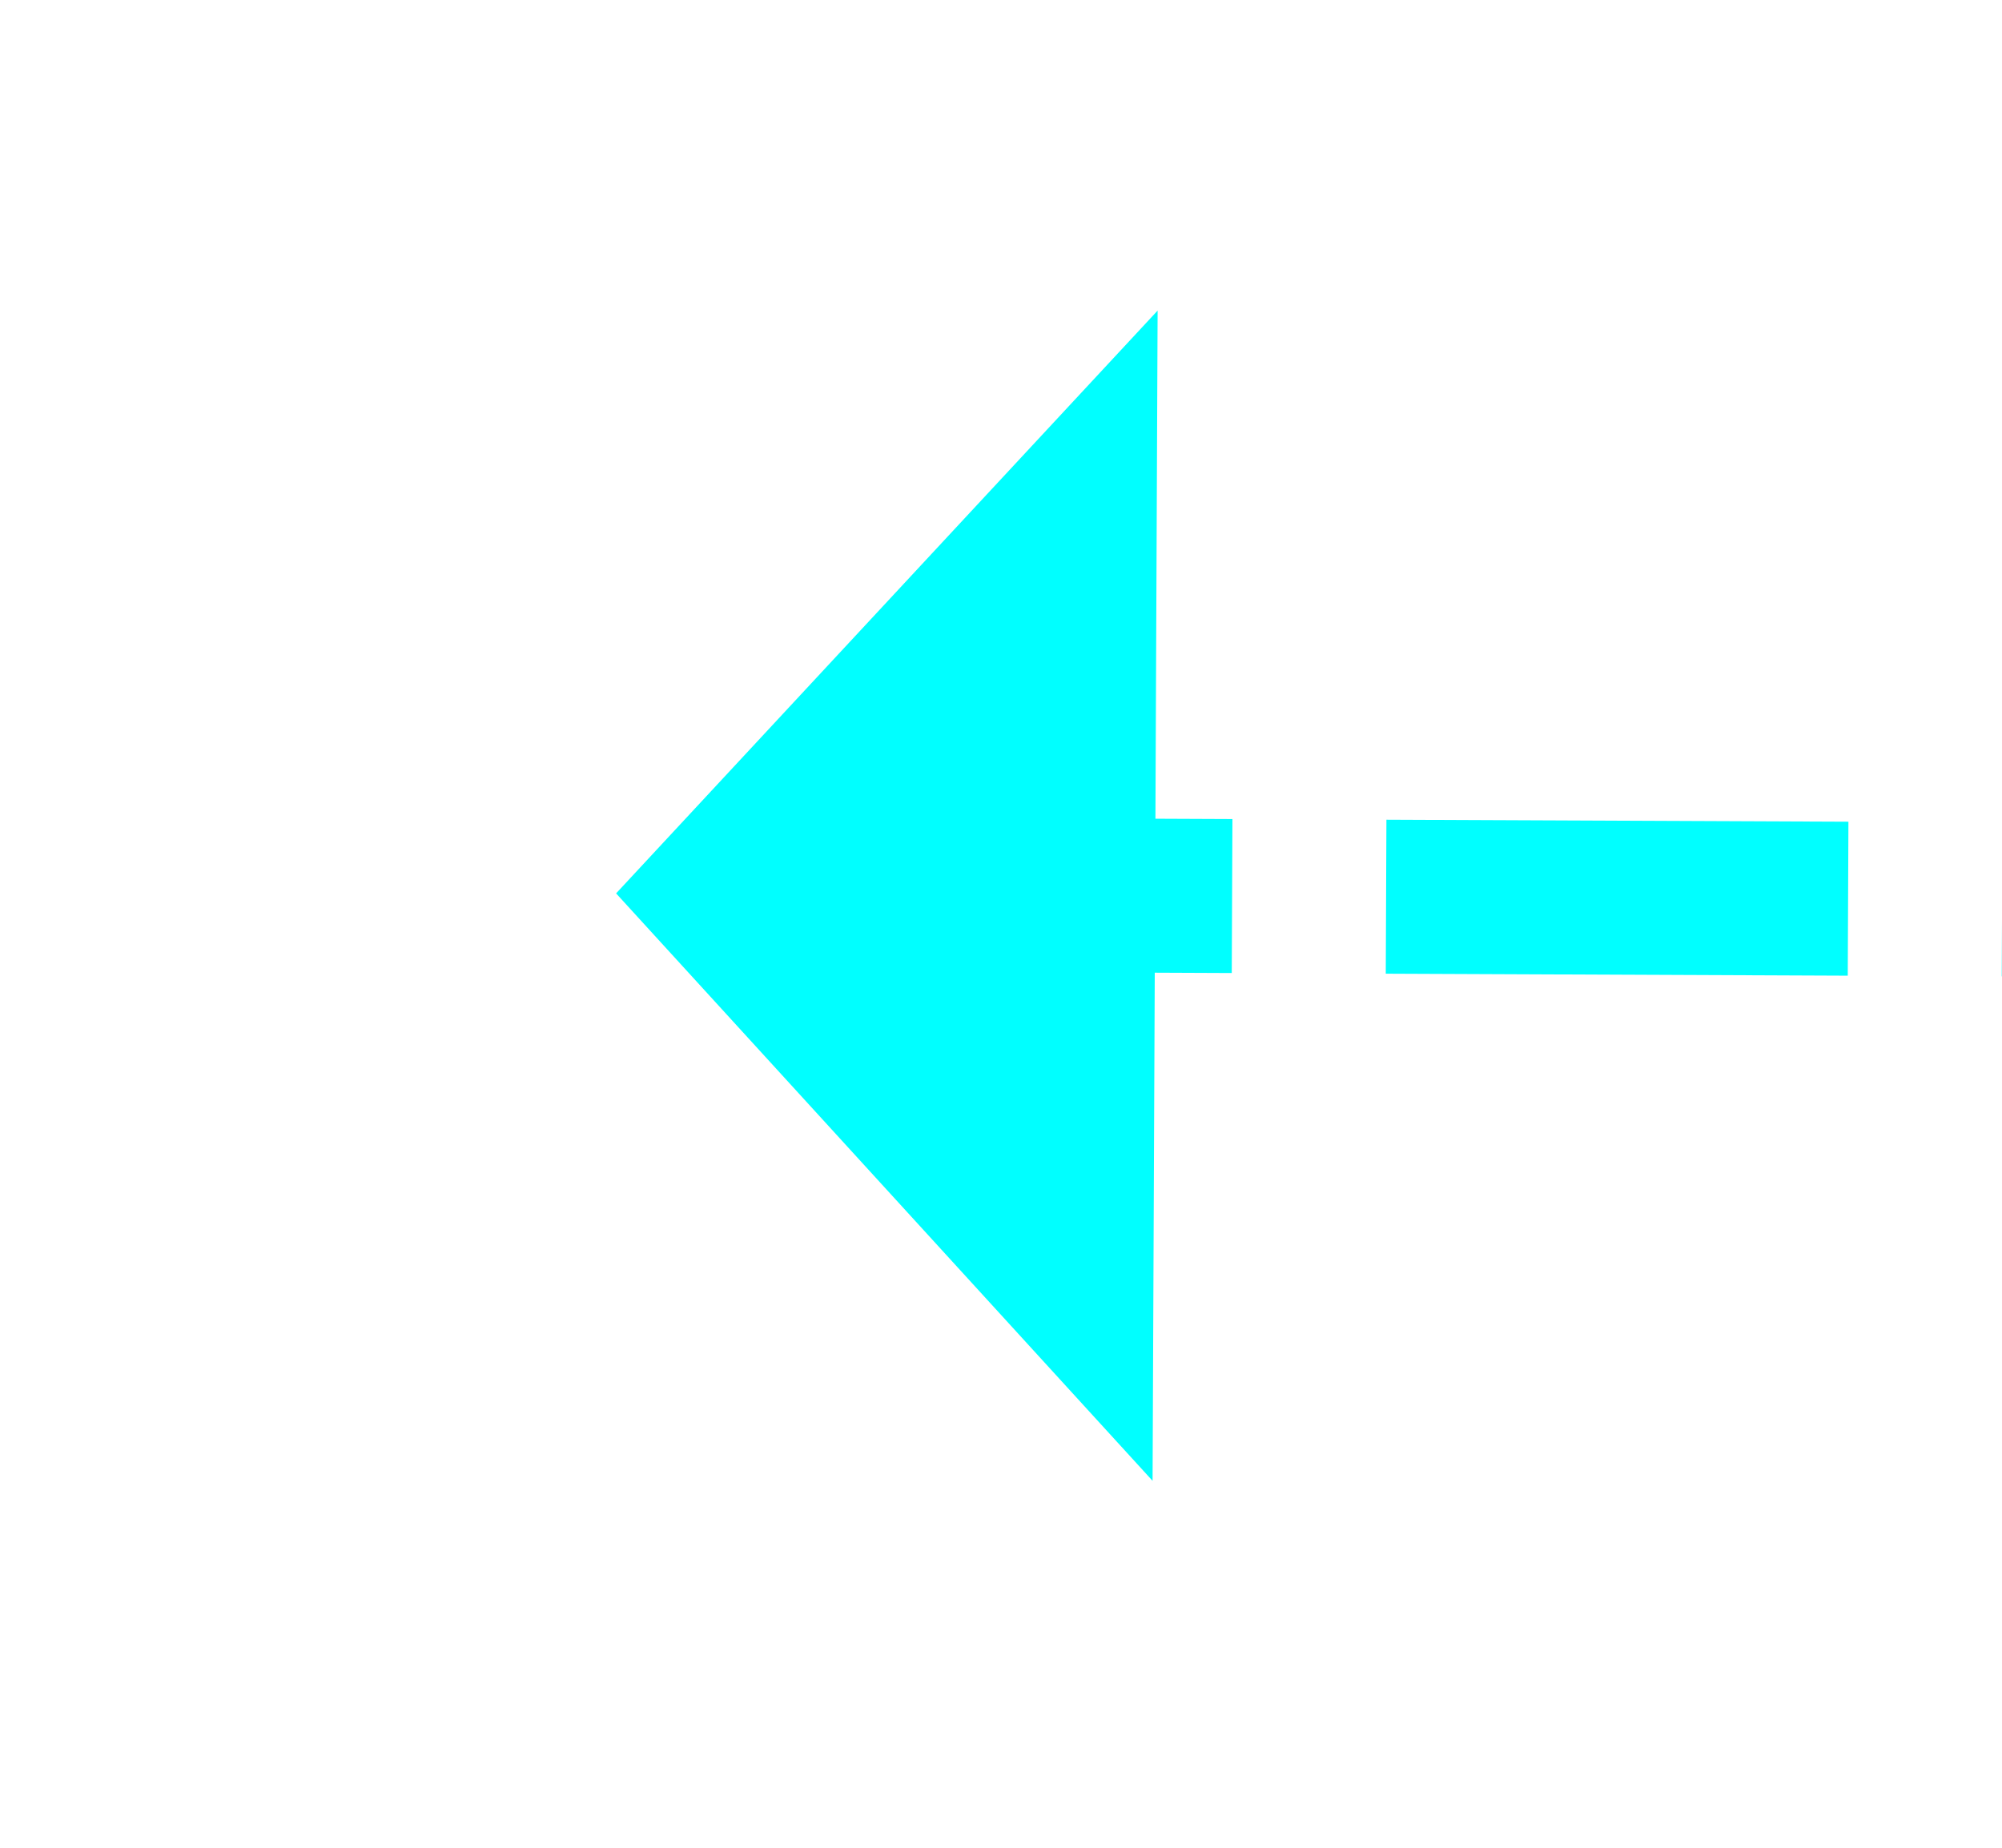
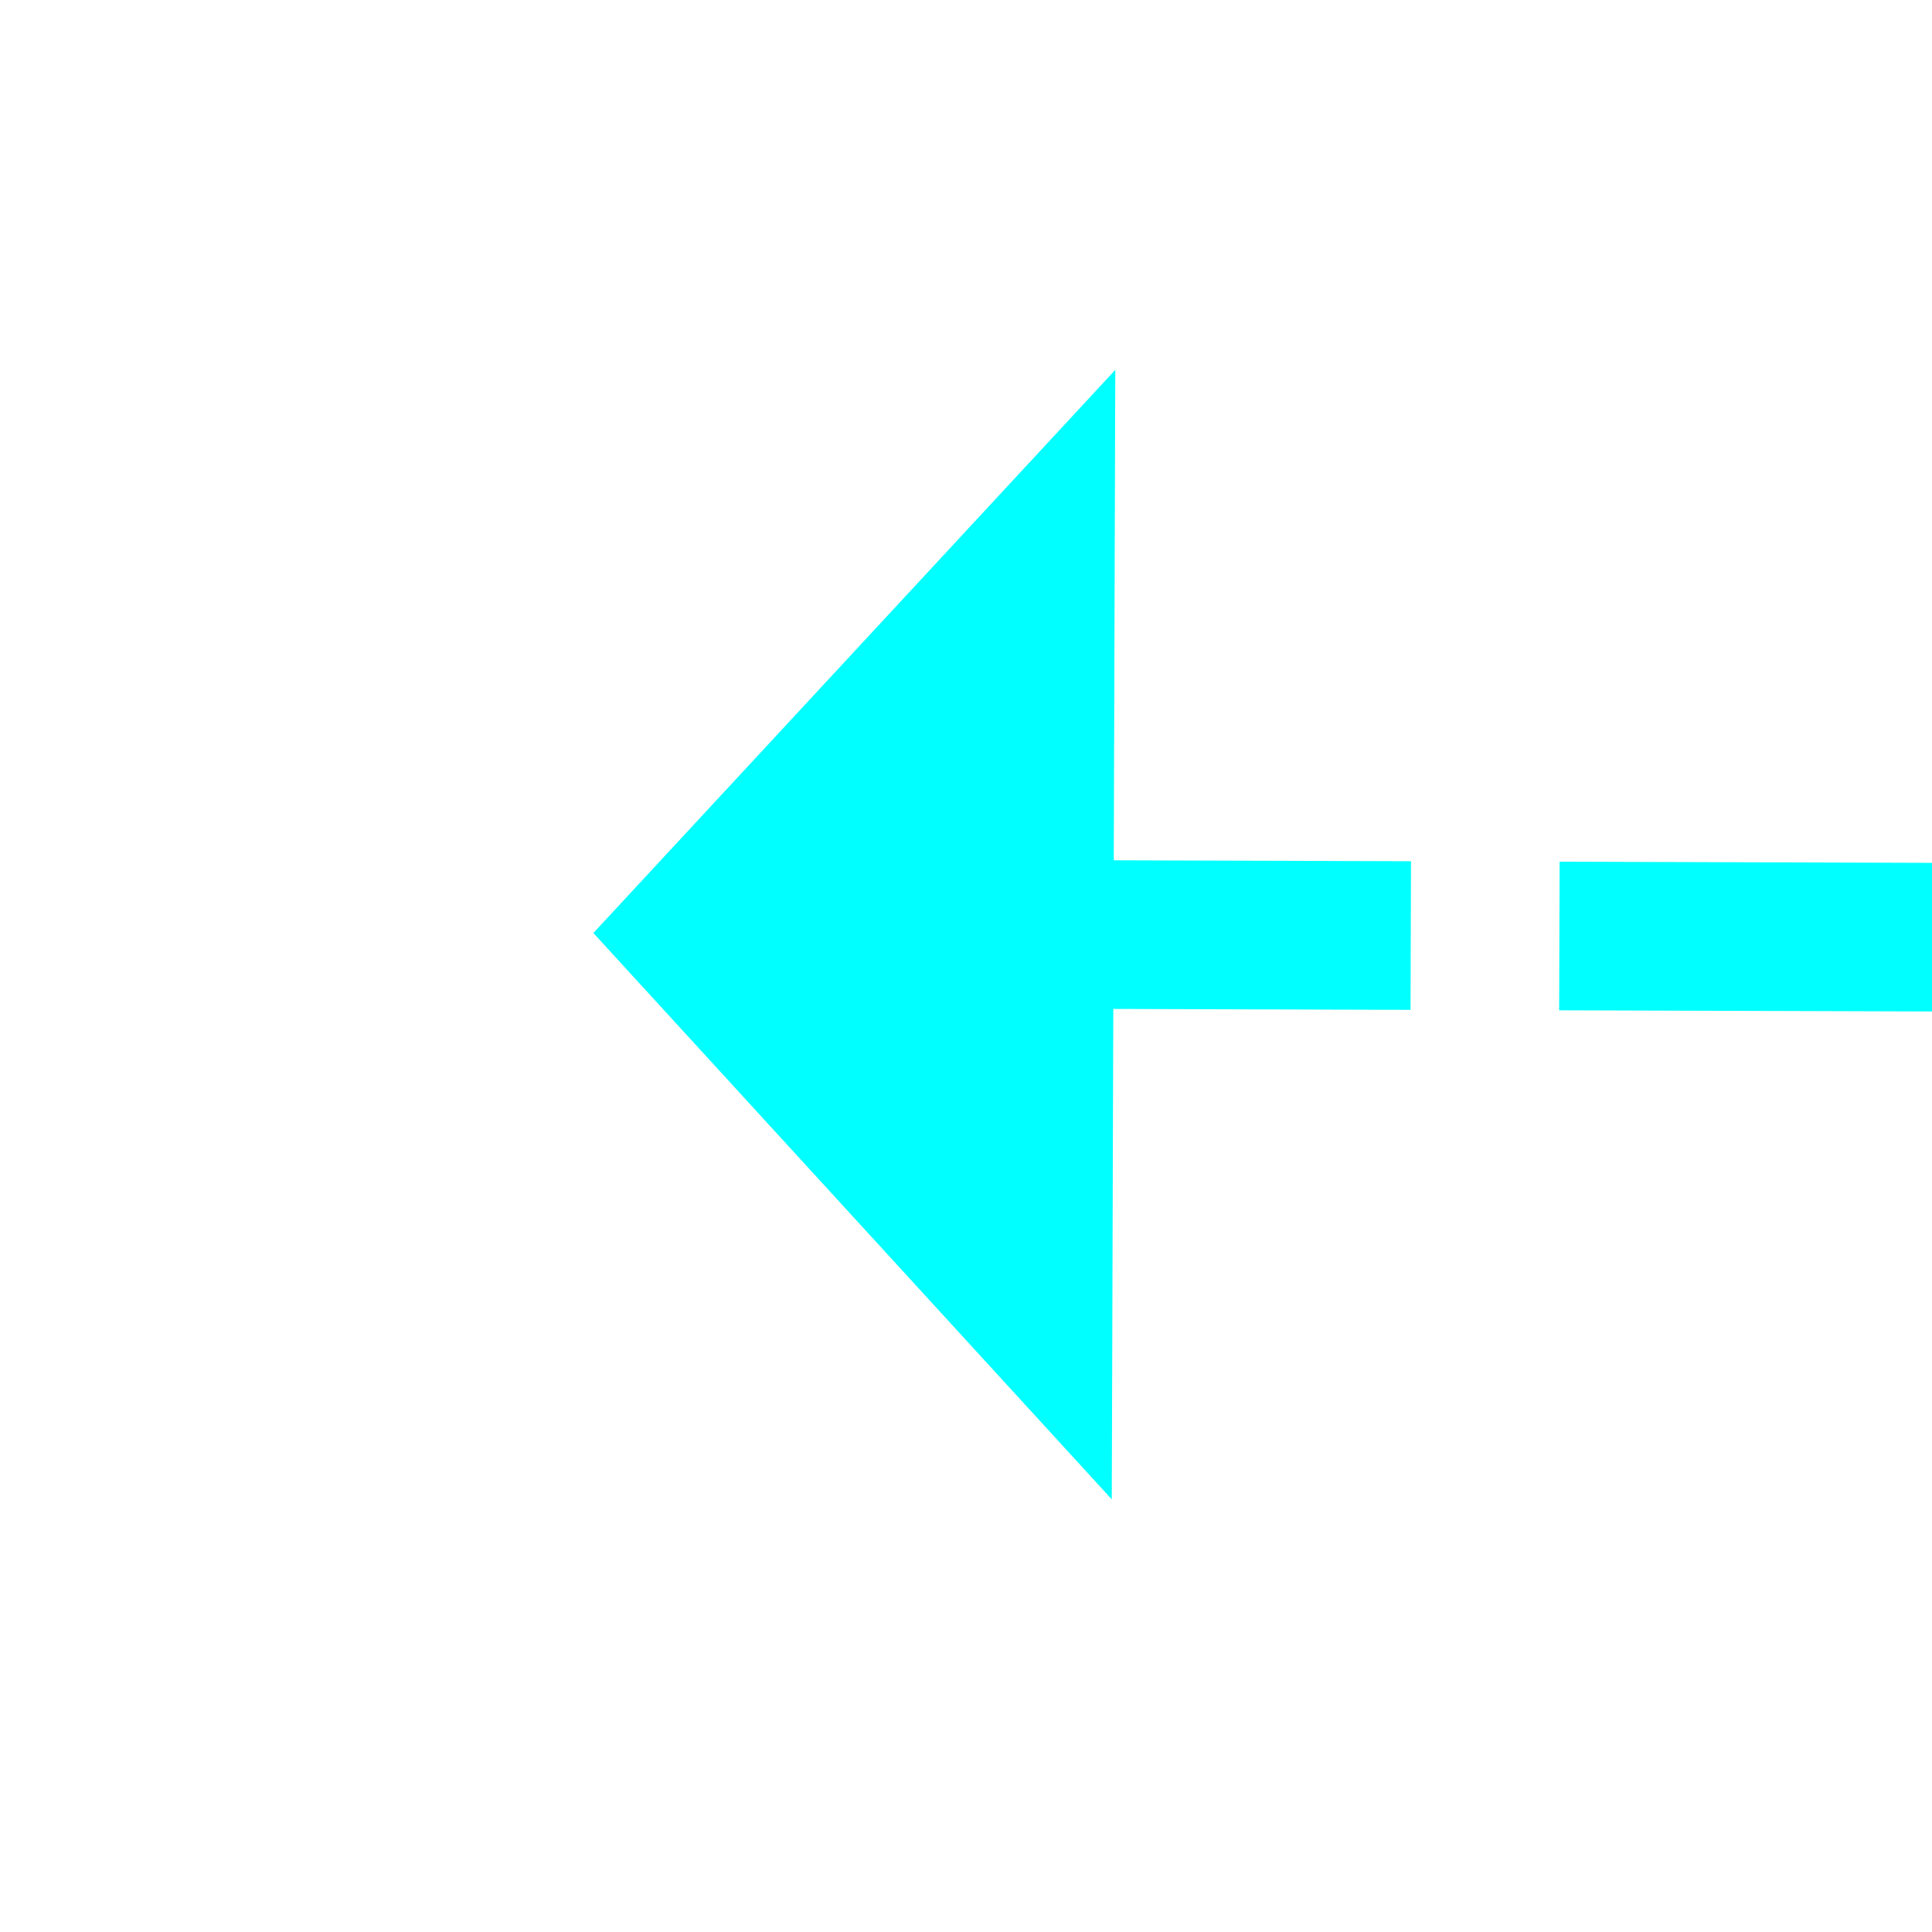
- <svg xmlns="http://www.w3.org/2000/svg" version="1.1" width="26px" height="24px" preserveAspectRatio="xMinYMid meet" viewBox="590 7395  26 22">
-   <g transform="matrix(0 -1 1 0 -6803 8009 )">
-     <path d="M 688 7500.6  L 695 7493  L 688 7485.4  L 688 7500.6  Z " fill-rule="nonzero" fill="#00ffff" stroke="none" transform="matrix(0.004304372 -0.9999907 0.9999907 0.004304372 -6892.526 8063.742 )" />
-     <path d="M 511 7493  L 689 7493  " stroke-width="2" stroke-dasharray="6,2" stroke="#00ffff" fill="none" transform="matrix(0.004304372 -0.9999907 0.9999907 0.004304372 -6892.526 8063.742 )" />
+ <svg xmlns="http://www.w3.org/2000/svg" version="1.1" width="26px" height="26px" preserveAspectRatio="xMinYMid meet" viewBox="560 7399  26 24">
+   <g transform="matrix(0.6946584 -0.7193398 0.7193398 0.6946584 -5156.067 2675.069 )">
+     <path d="M 694 7470.6  L 701 7463  L 694 7455.4  L 694 7470.6  Z " fill-rule="nonzero" fill="#00ffff" stroke="none" transform="matrix(-0.6924254 -0.7214895 0.7214895 -0.6924254 -4329.249 13080.419 )" />
+     <path d="M 546 7463  L 695 7463  " stroke-width="2" stroke-dasharray="6,2" stroke="#00ffff" fill="none" transform="matrix(-0.6924254 -0.7214895 0.7214895 -0.6924254 -4329.249 13080.419 )" />
  </g>
</svg>
